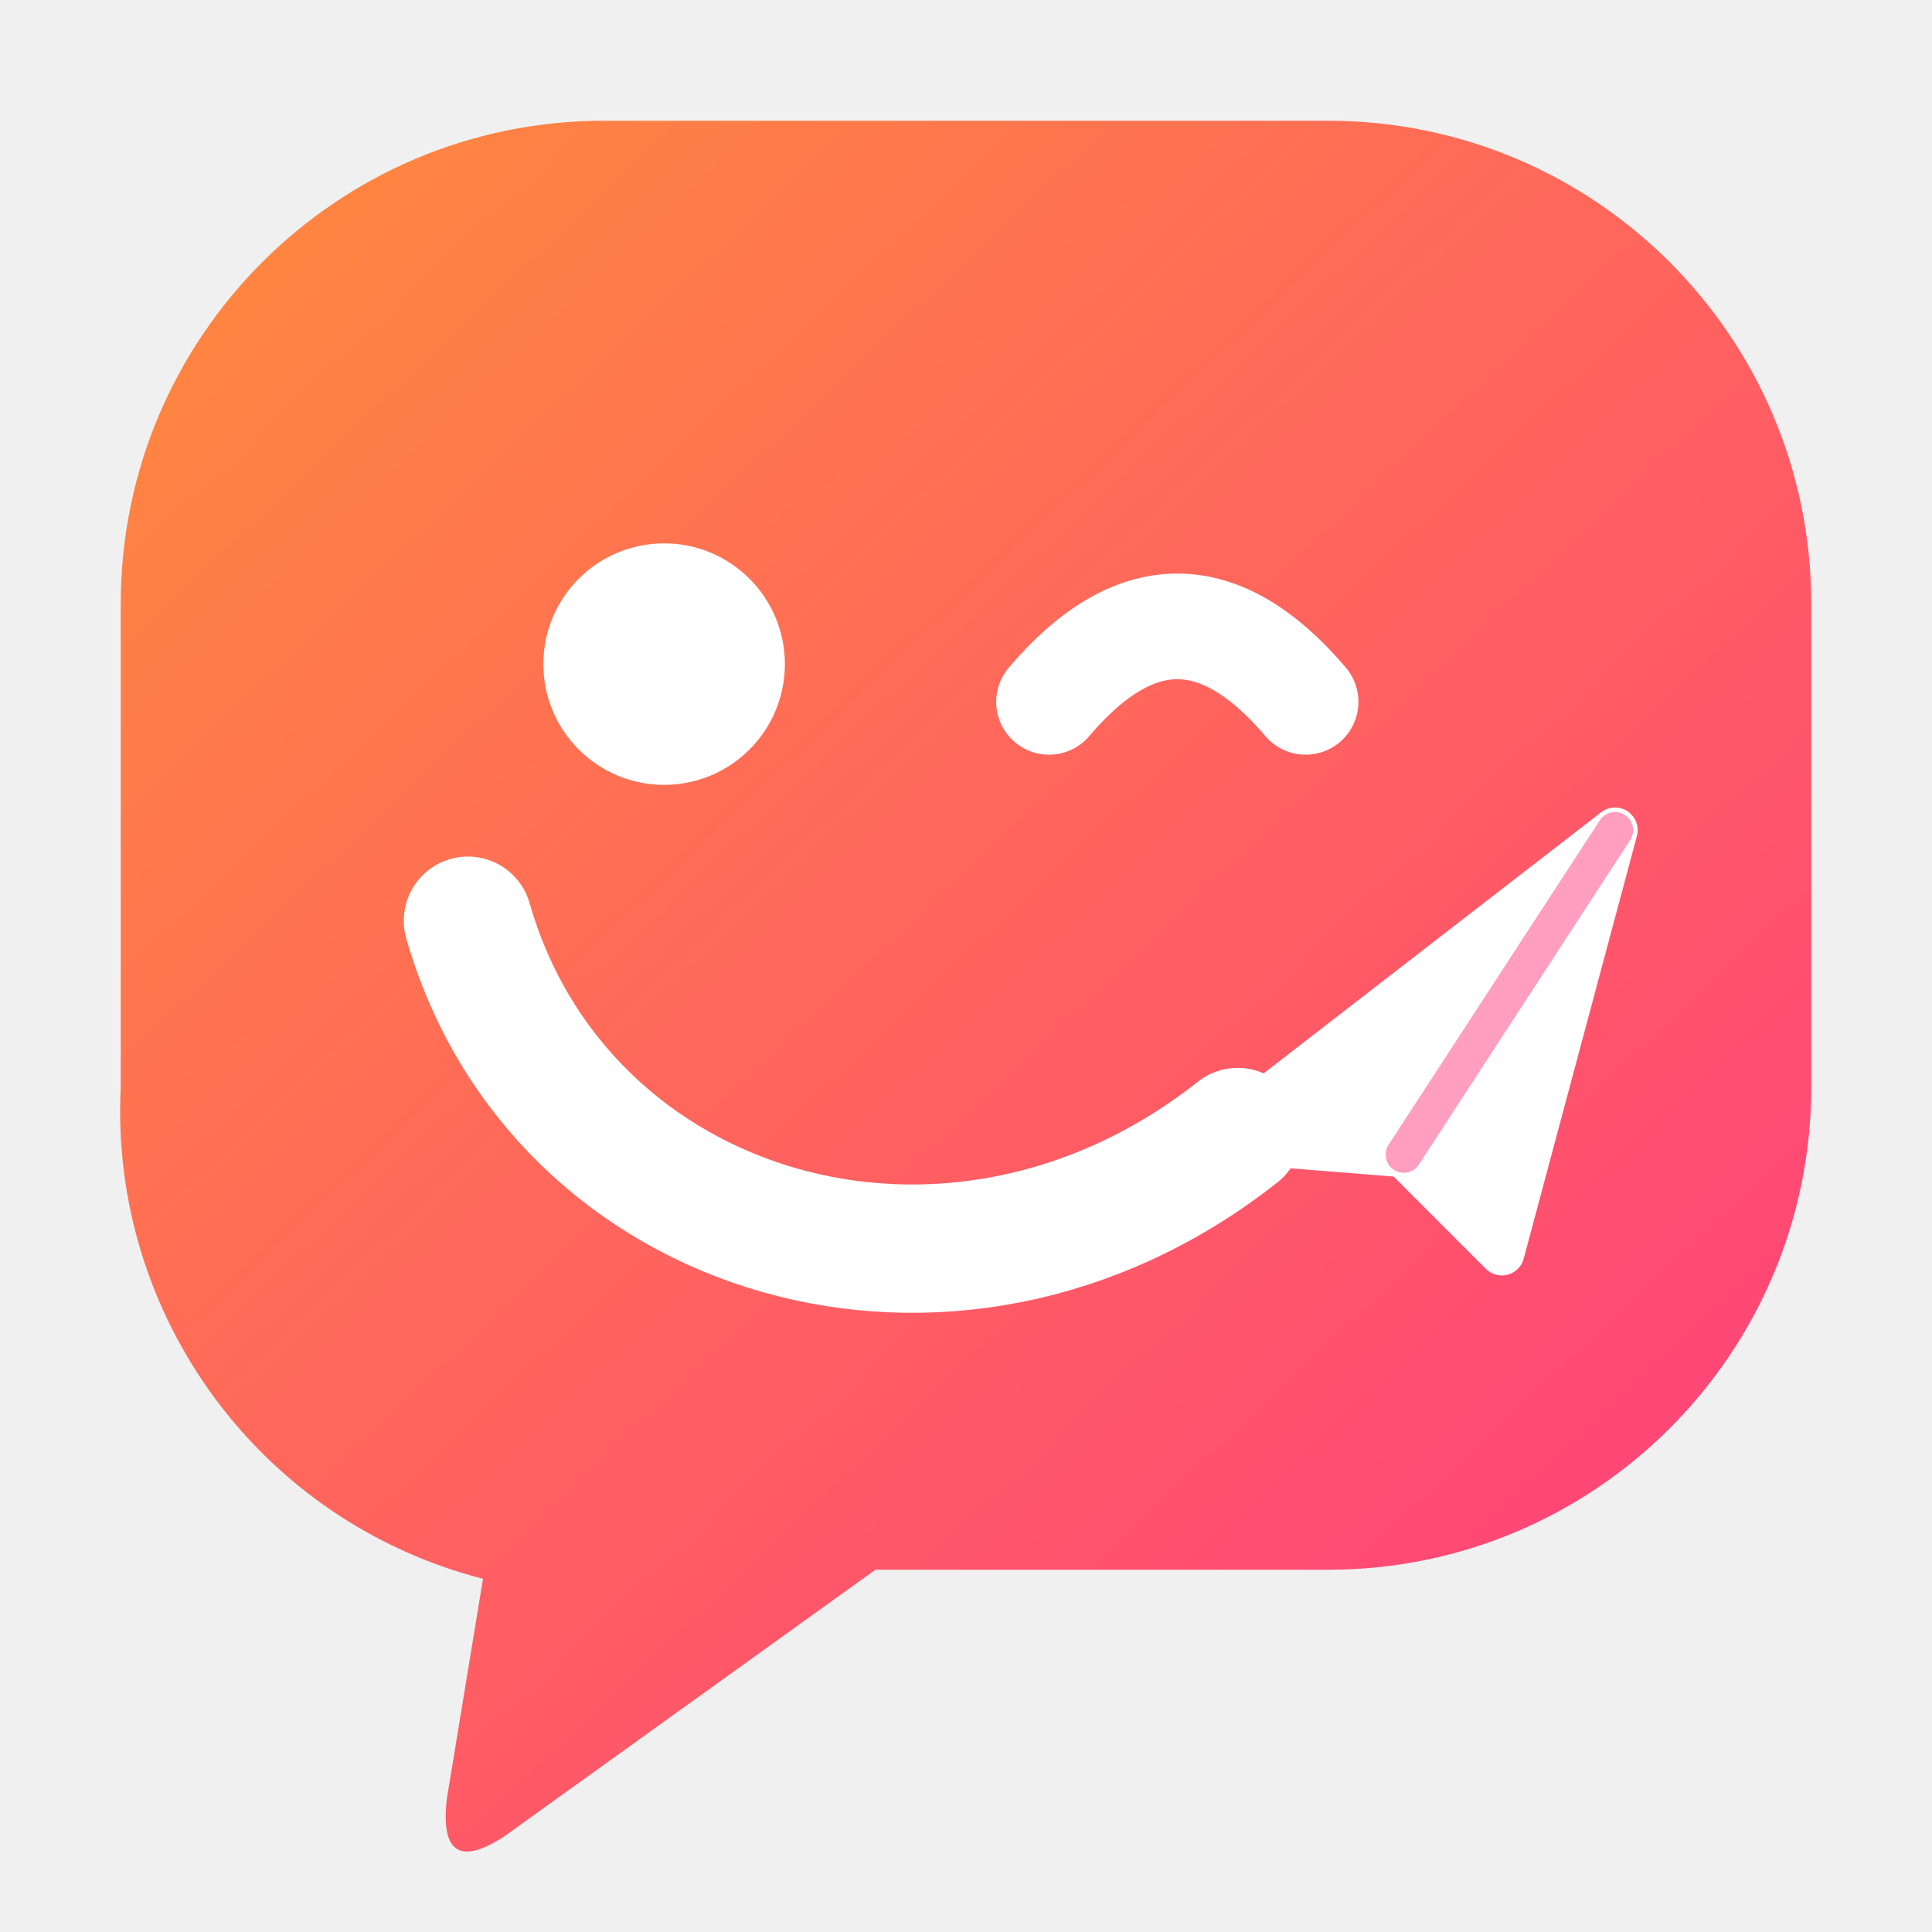
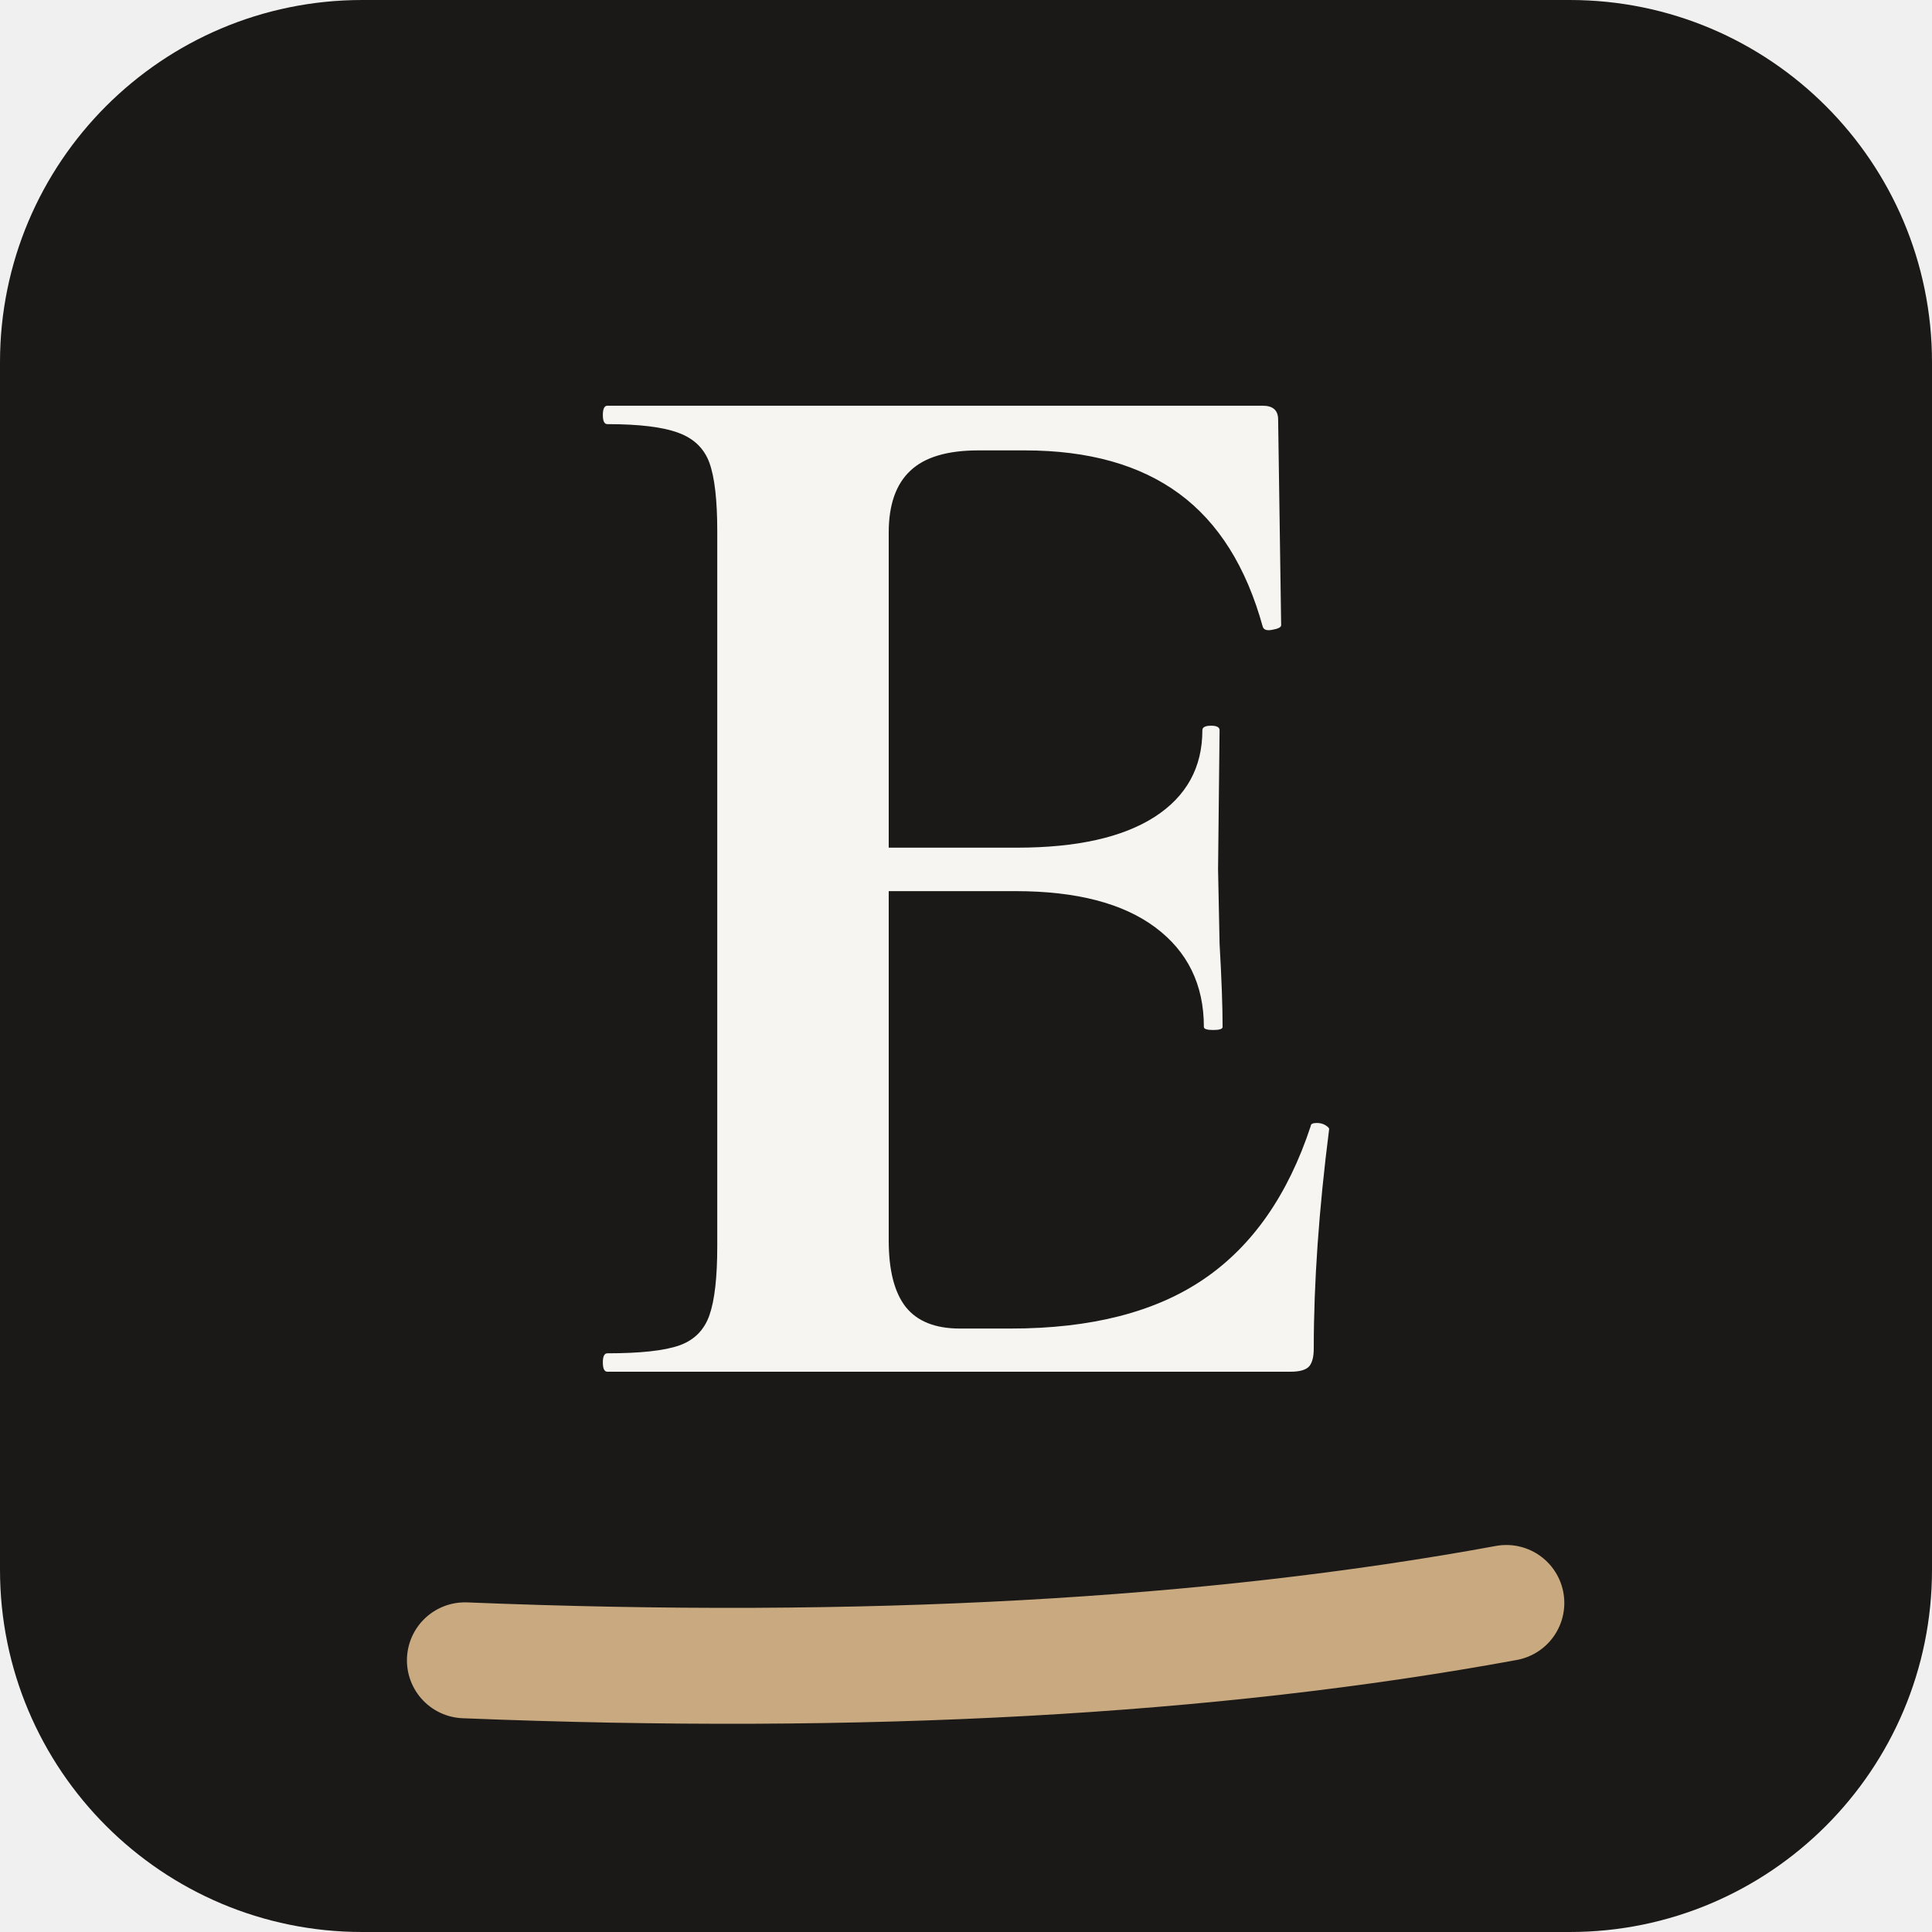
- <svg xmlns="http://www.w3.org/2000/svg" viewBox="0 0 128 128" width="128" height="128" role="img" aria-label="Hey Joy">
-   <defs>
-     <linearGradient id="hj-g" x1="12" y1="8" x2="116" y2="118" gradientUnits="userSpaceOnUse">
-       <stop offset="0" stop-color="#FF8A3D" />
-       <stop offset="1" stop-color="#FF3D7F" />
-     </linearGradient>
-   </defs>
-   <path d="M40 8H88A32 32 0 0 1 120 40V72A32 32 0 0 1 88 104H58L33.5 121.6Q29 124.6 29.6 119.2L32 104.6A32 32 0 0 1 8 72V40A32 32 0 0 1 40 8Z" fill="url(#hj-g)" />
-   <circle cx="44" cy="44" r="8" fill="#fff" />
-   <path d="M69.5 46.5Q78 36.5 86.5 46.5" fill="none" stroke="#fff" stroke-width="7" stroke-linecap="round" />
-   <path d="M31 61C37 82 63 90 82 75" fill="none" stroke="#fff" stroke-width="8.5" stroke-linecap="round" />
-   <path d="M80.5 75.5L107 55L99.5 83L93 76.5Z" fill="#fff" stroke="#fff" stroke-width="3" stroke-linejoin="round" />
-   <path d="M107 55L93 76.5" stroke="#FF3D7F" stroke-width="2.4" stroke-linecap="round" opacity=".5" />
+ <svg xmlns="http://www.w3.org/2000/svg" viewBox="0 0 64 64" width="64" height="64">
+   <rect width="64" height="64" rx="12" fill="#1A1917" />
+   <path d="M20.12 45.44Q19.97 45.44 19.97 45.13Q19.97 44.83 20.12 44.83L20.12 44.83Q21.76 44.83 22.50 44.57Q23.24 44.31 23.50 43.57Q23.76 42.83 23.76 41.29L23.76 41.29L23.76 17.59Q23.76 16.05 23.50 15.33Q23.24 14.62 22.48 14.34Q21.71 14.05 20.12 14.05L20.12 14.05Q19.97 14.05 19.97 13.75Q19.97 13.44 20.12 13.44L20.12 13.44L41.83 13.44Q42.34 13.44 42.34 13.90L42.34 13.90L42.44 20.71Q42.44 20.81 42.16 20.86Q41.88 20.92 41.83 20.76L41.83 20.76Q41.01 17.79 39.07 16.36Q37.12 14.92 33.95 14.92L33.95 14.92L32.41 14.92Q30.87 14.92 30.16 15.59Q29.44 16.26 29.44 17.64L29.44 17.64L29.44 41.09Q29.44 42.57 30.00 43.29Q30.57 44.01 31.80 44.01L31.80 44.01L33.48 44.01Q37.48 44.01 39.88 42.37Q42.29 40.73 43.42 37.30L43.42 37.30Q43.42 37.20 43.62 37.20L43.62 37.20Q43.78 37.20 43.90 37.27Q44.03 37.35 44.03 37.40L44.03 37.40Q43.52 41.40 43.52 44.67L43.52 44.67Q43.52 45.08 43.37 45.26Q43.21 45.44 42.75 45.44L42.75 45.44L20.12 45.44ZM39.88 34.02Q39.88 31.92 38.27 30.72Q36.66 29.52 33.64 29.52L33.64 29.52L26.73 29.52L26.73 28.08L33.69 28.08Q36.66 28.08 38.25 27.06Q39.83 26.04 39.83 24.19L39.83 24.19Q39.83 24.04 40.12 24.04Q40.40 24.04 40.40 24.19L40.40 24.19L40.35 28.80L40.40 31.26Q40.50 33.00 40.50 34.02L40.50 34.02Q40.50 34.12 40.19 34.12Q39.88 34.12 39.88 34.02L39.88 34.02Z" fill="#F7F5F1" />
+   <path d="M15.4 55.0 Q35.2 55.8 49.9 53.1" fill="none" stroke="#C9A97F" stroke-width="3.84" stroke-linecap="round" />
</svg>
